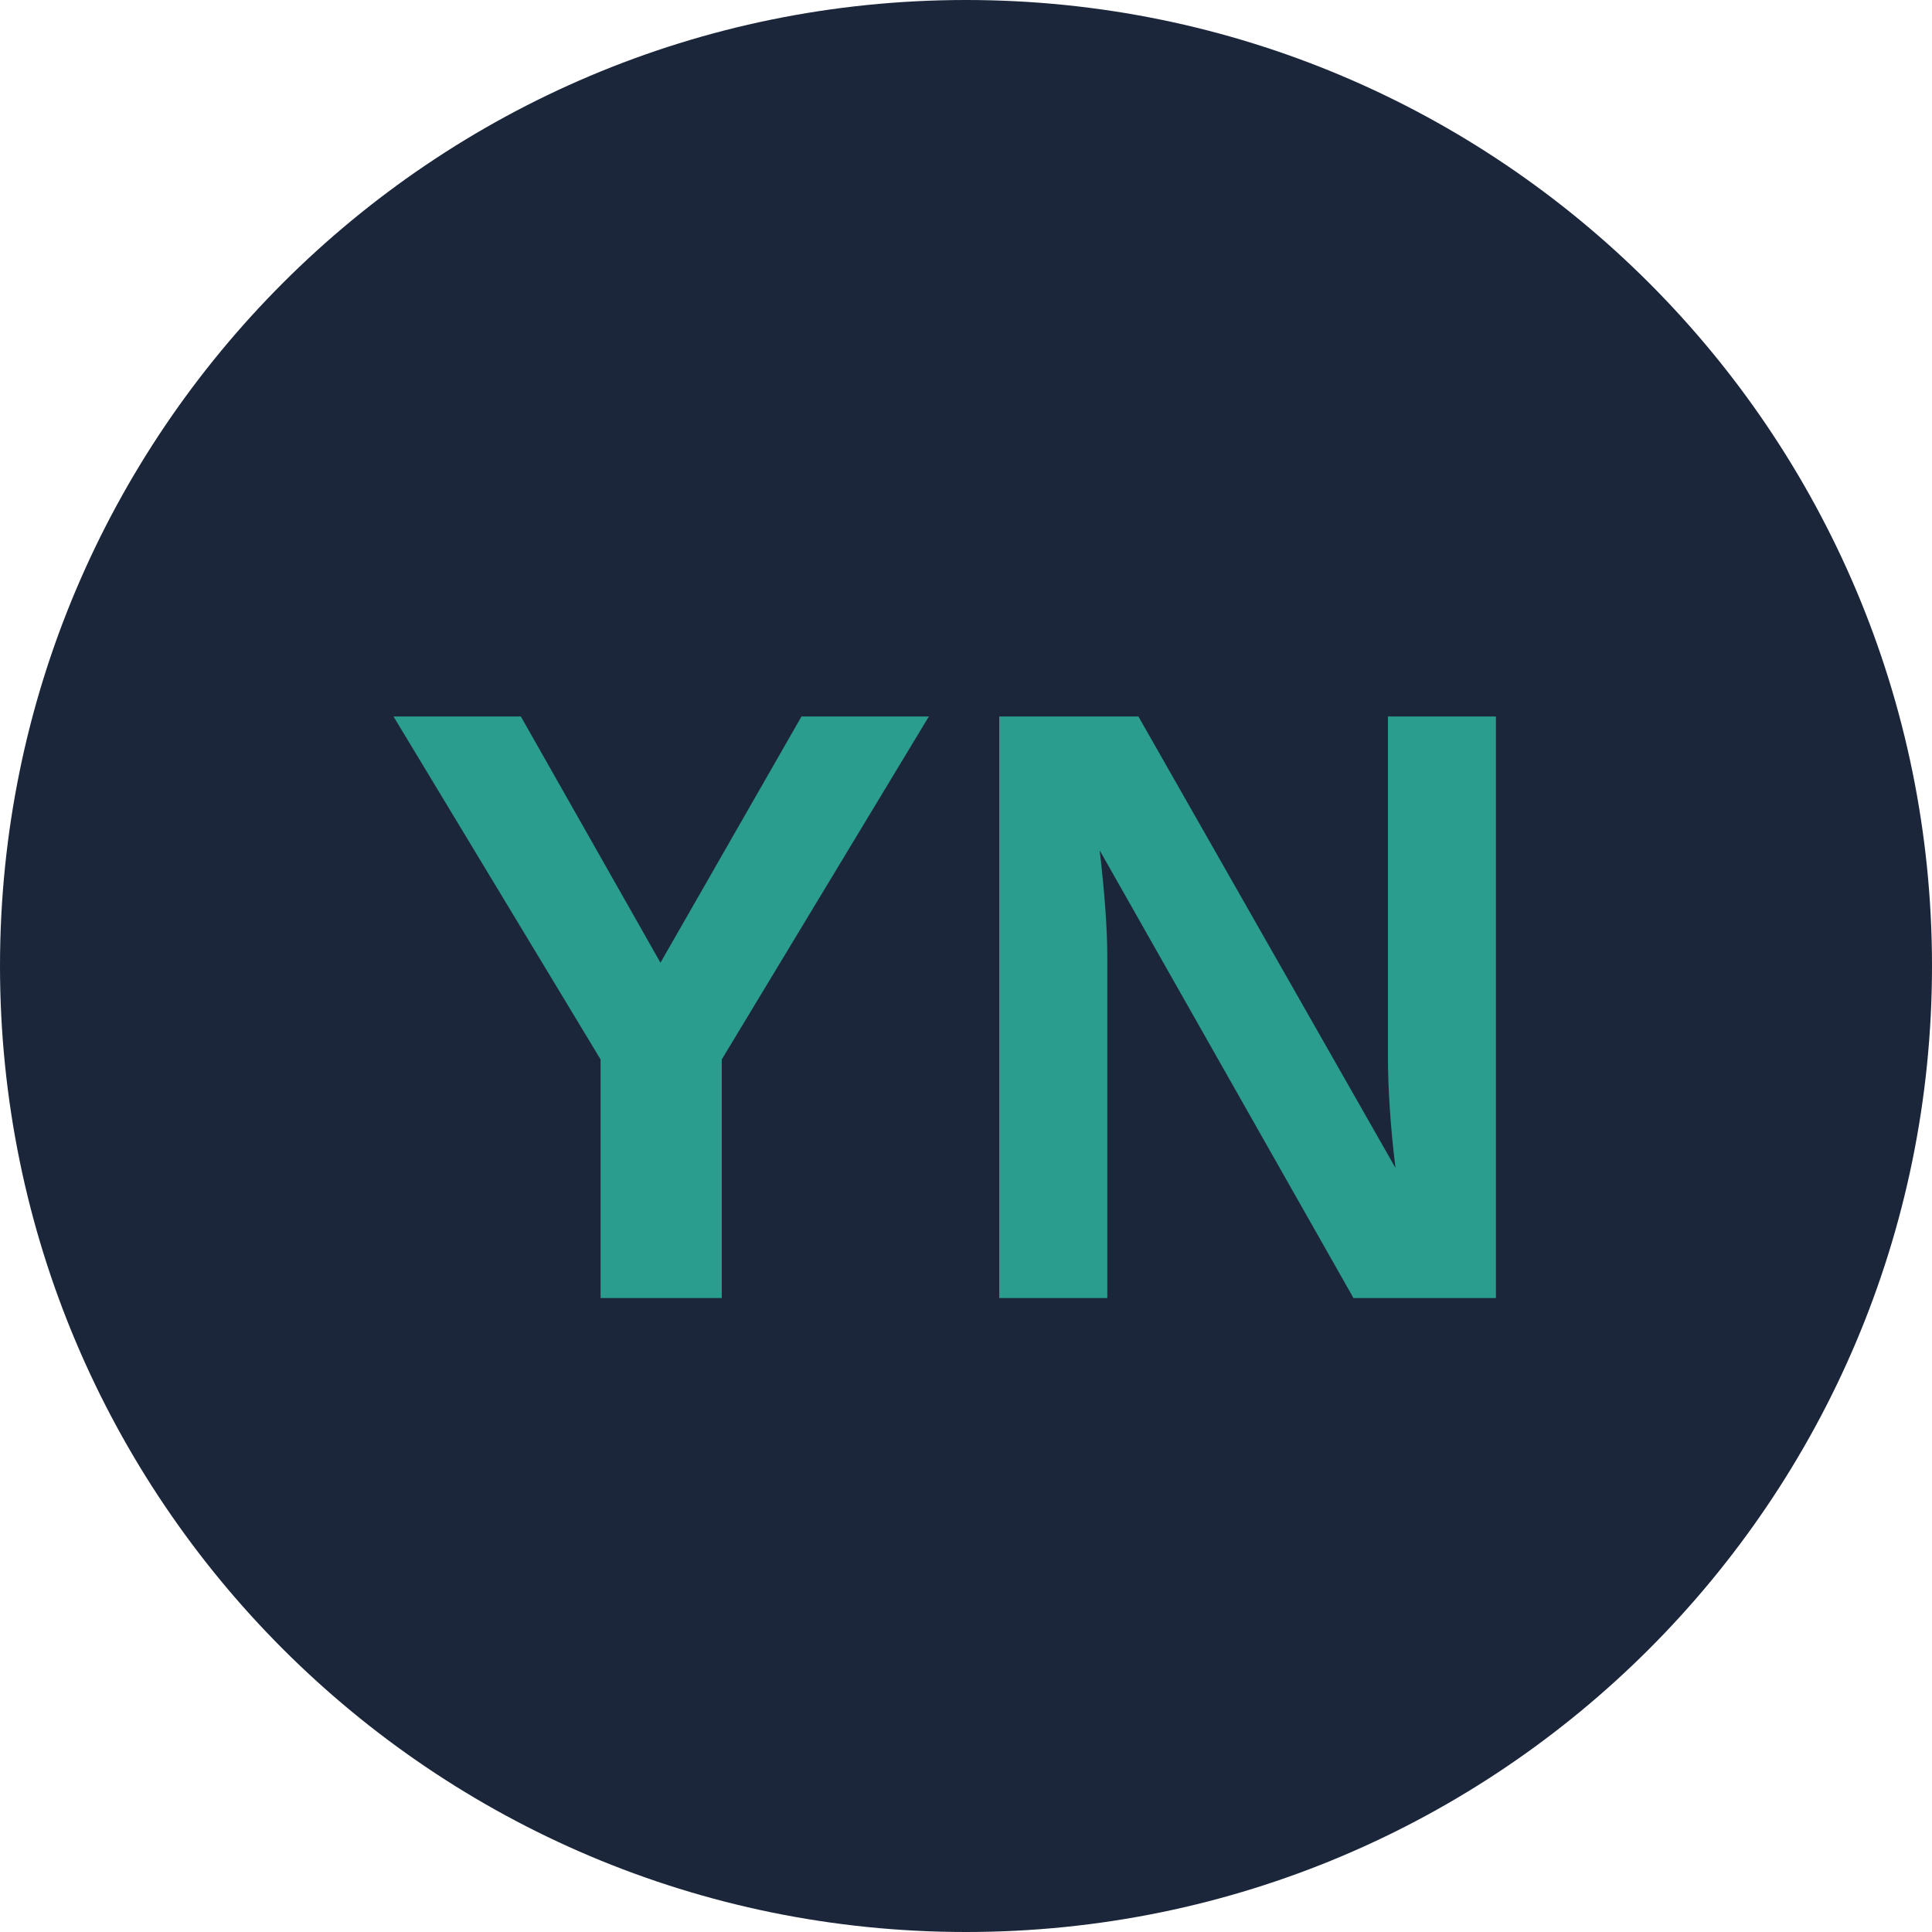
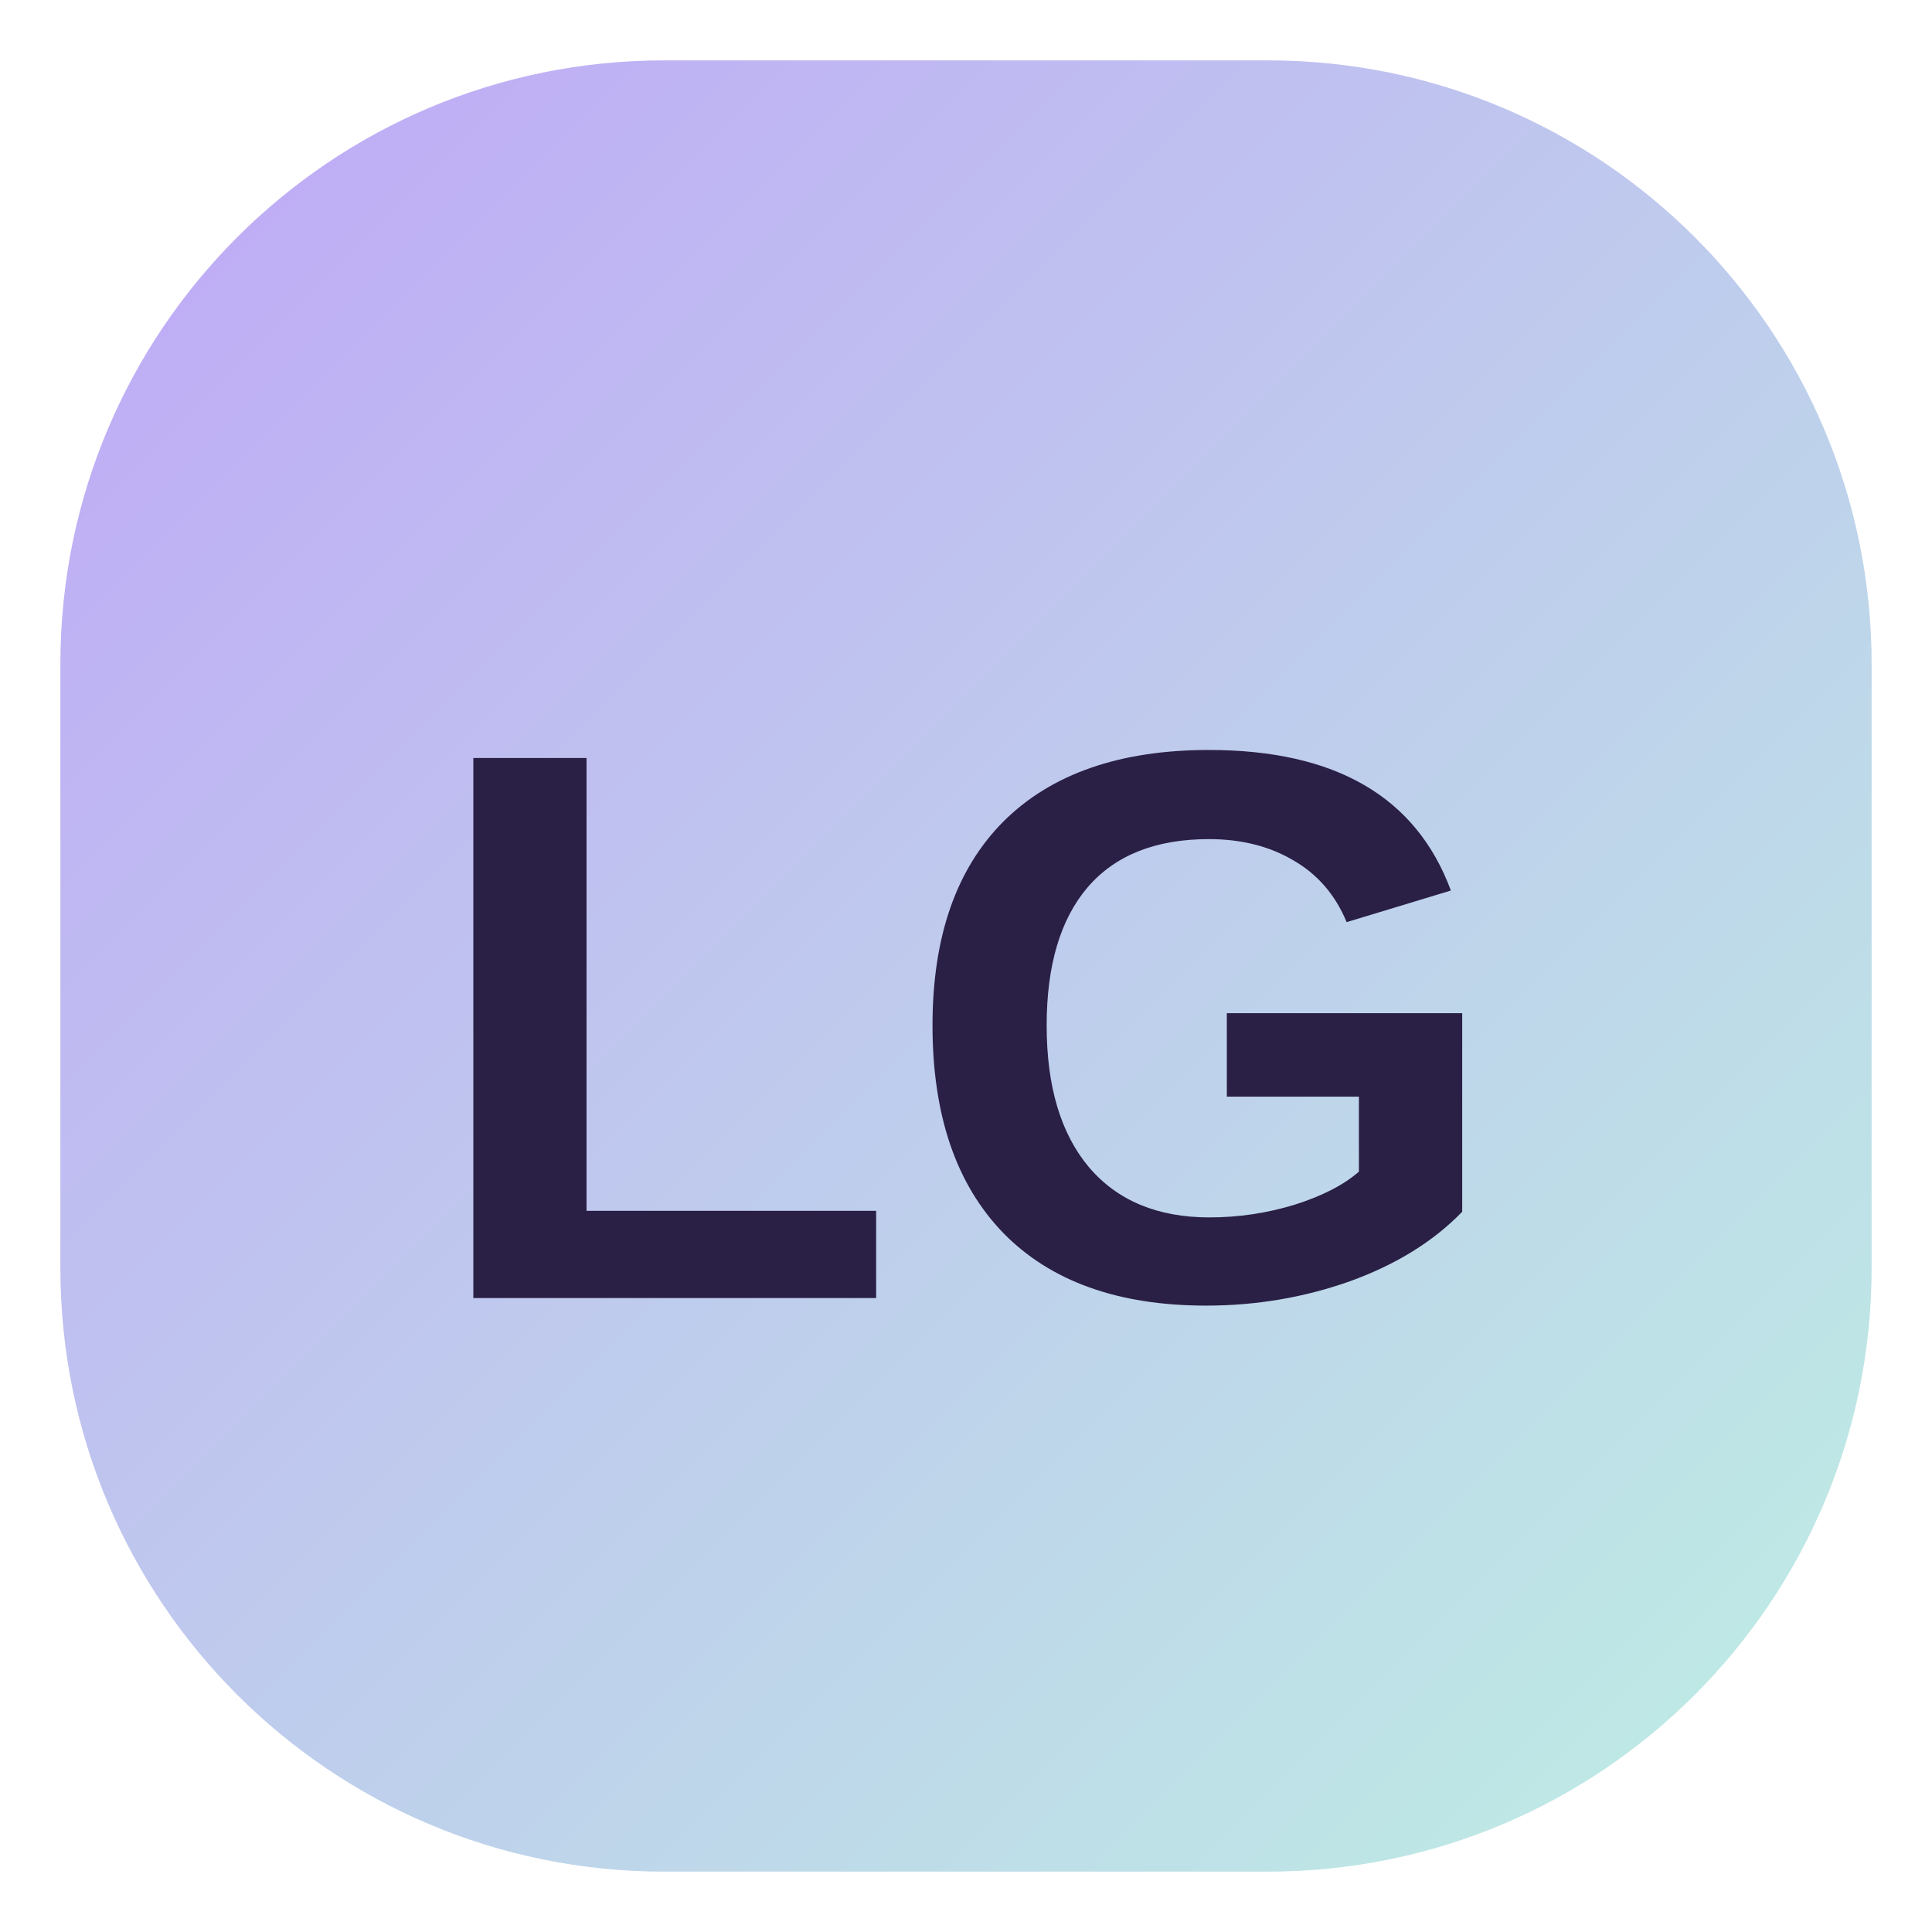
<svg xmlns="http://www.w3.org/2000/svg" viewBox="0 0 64 64" role="img" aria-label="Site favicon">
-   <circle cx="32" cy="32" r="32" fill="#1b263b" />
-   <text x="32" y="43" font-family="'Segoe UI', Arial, sans-serif" font-size="28" font-weight="700" fill="#2a9d8f" text-anchor="middle">YN</text>
+   <defs>
+     <linearGradient id="g" x1="0" y1="0" x2="1" y2="1">
+       <stop offset="0" stop-color="#BFA7F7" />
+       <stop offset="1" stop-color="#BEEFE3" />
+     </linearGradient>
+   </defs>
+   <rect x="2" y="2" width="60" height="60" rx="20" fill="url(#g)" />
+   <text x="32" y="43" font-family="'Segoe UI', Arial, sans-serif" font-size="26" font-weight="700" fill="#2A1F45" text-anchor="middle">LG</text>
</svg>
